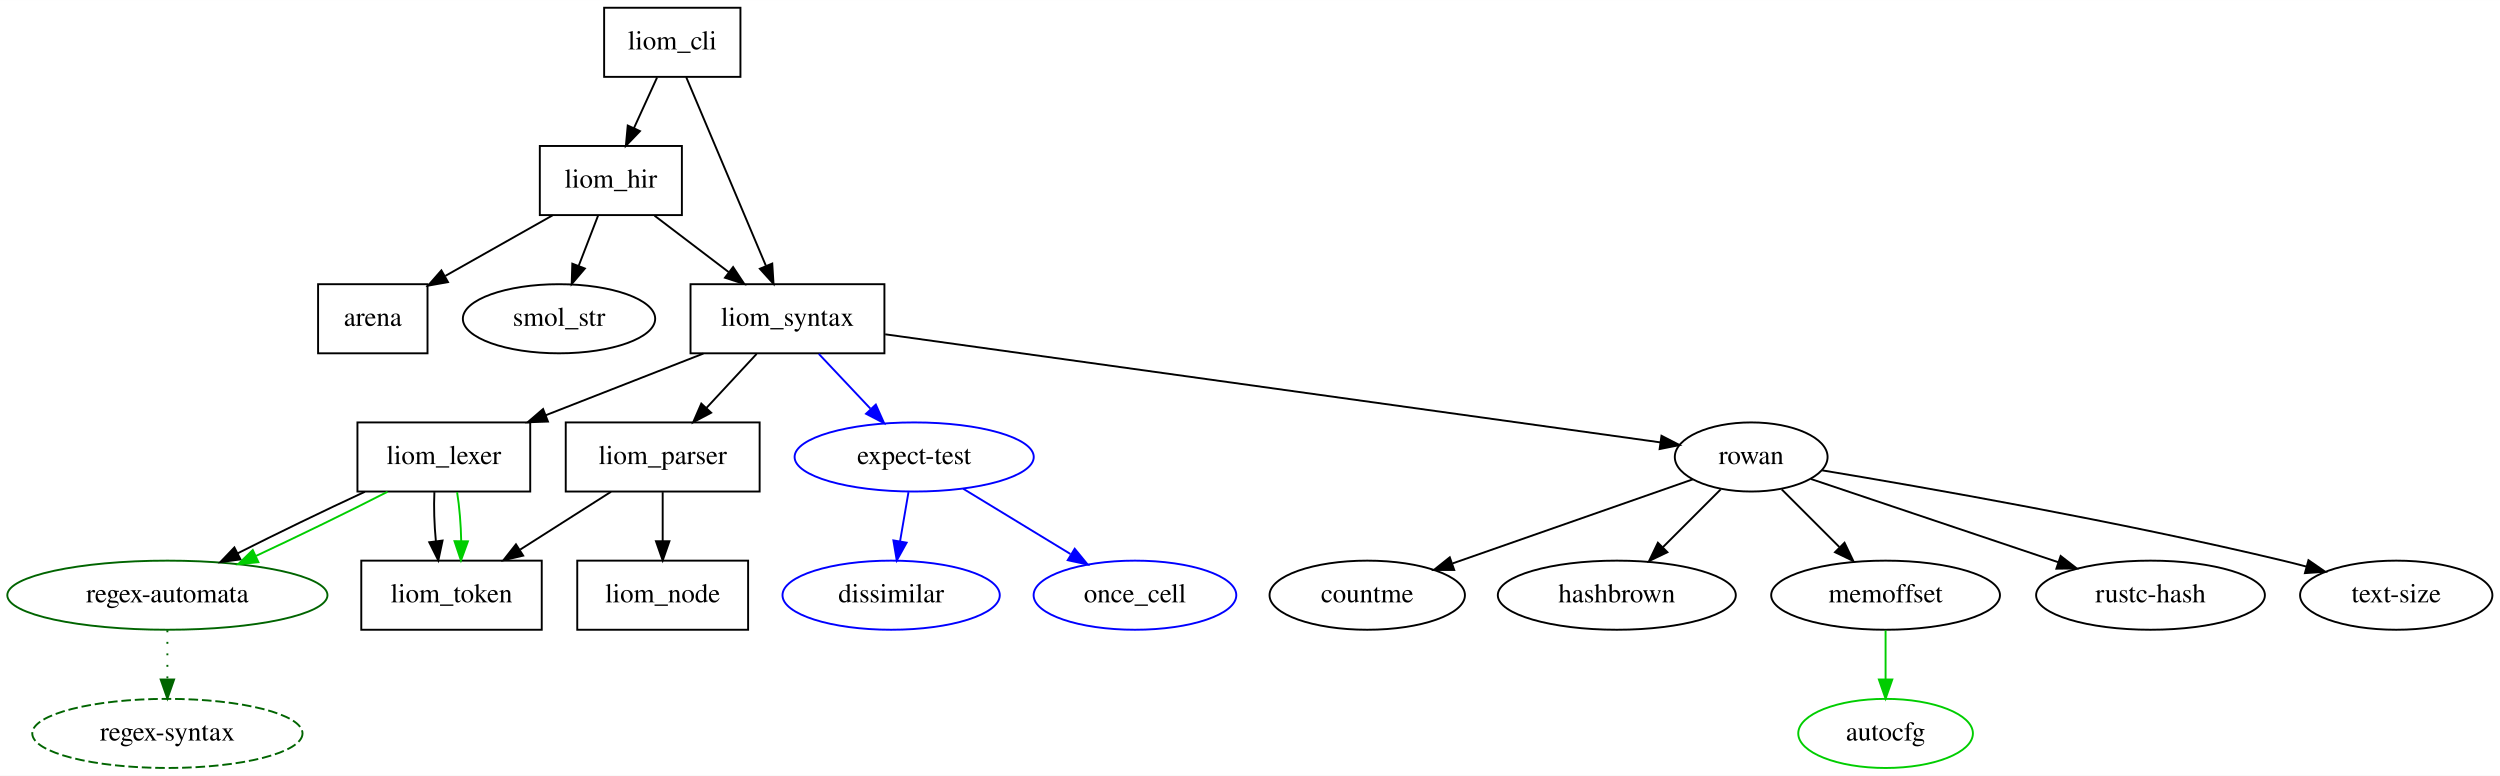
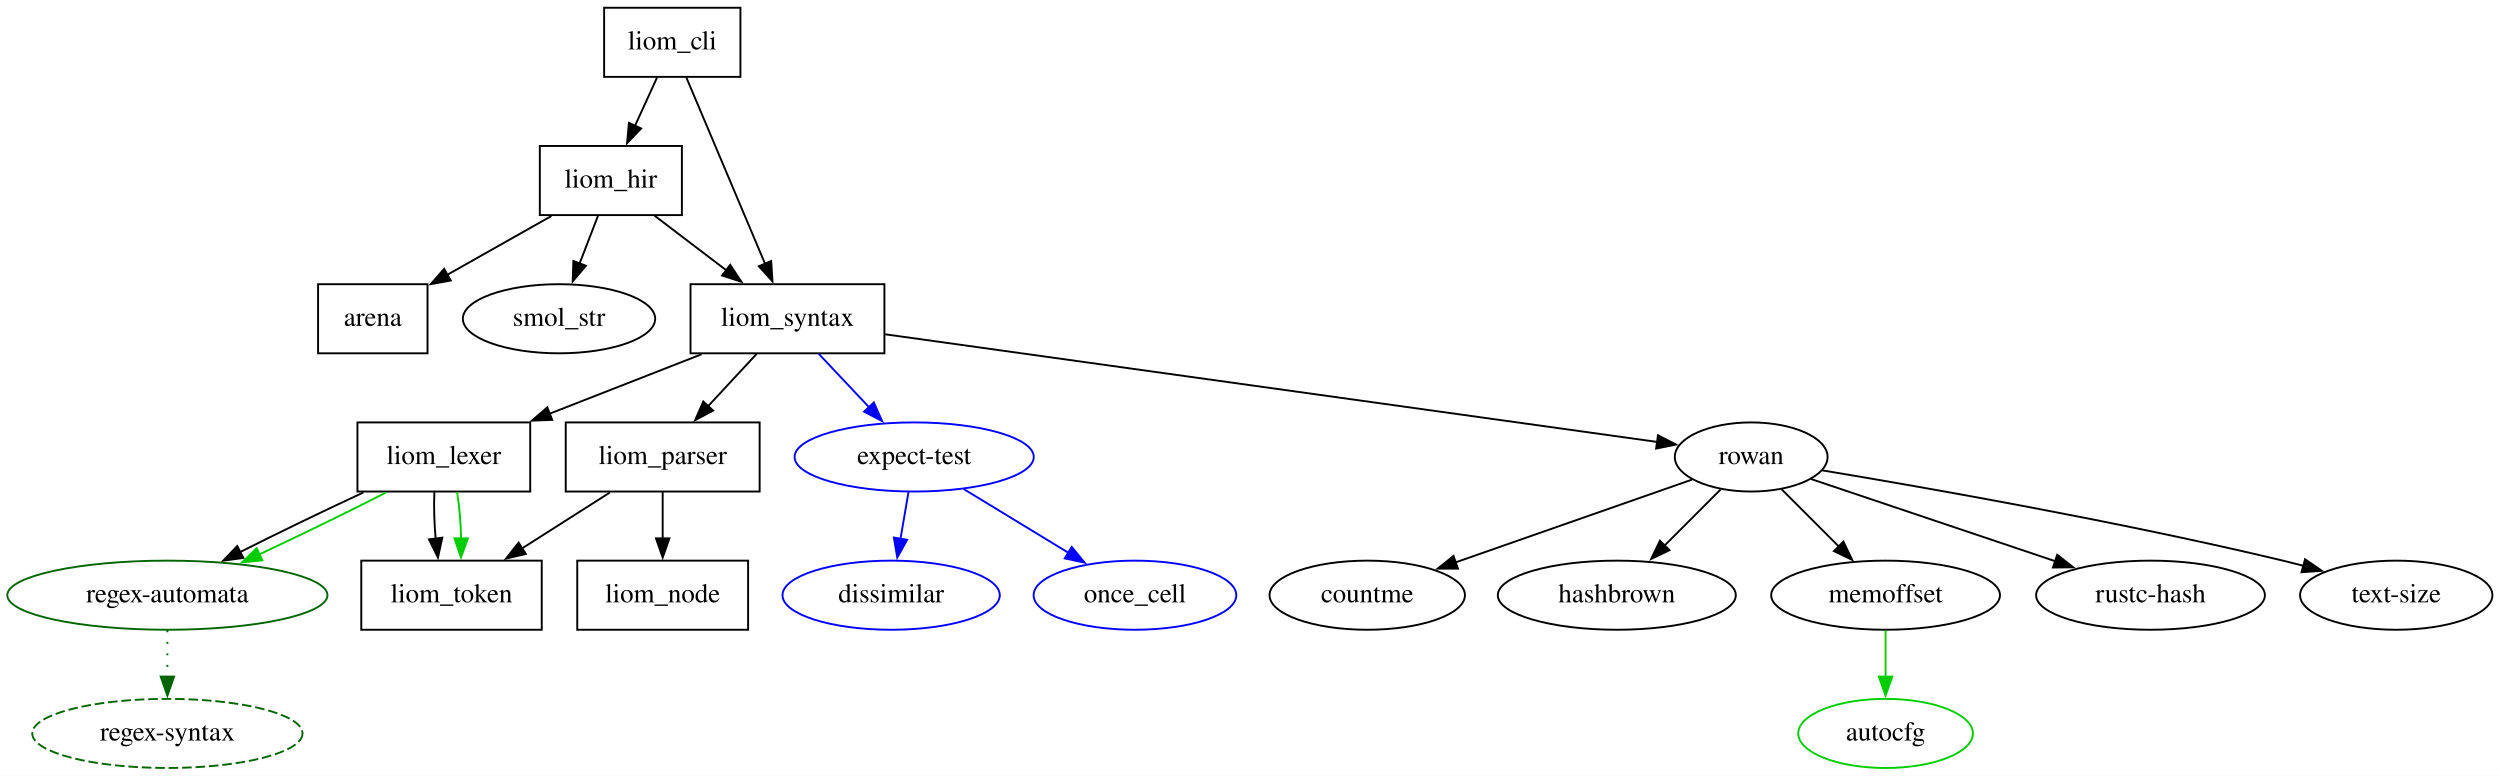
<svg xmlns="http://www.w3.org/2000/svg" width="1302pt" height="404pt" viewBox="0.00 0.00 1302.24 404.00">
  <g id="graph0" class="graph" transform="scale(1 1) rotate(0) translate(4 400)">
-     <polygon fill="white" stroke="transparent" points="-4,4 -4,-400 1298.24,-400 1298.24,4 -4,4" />
+     <polygon fill="white" stroke="none" points="-4,4 -4,-400 1298.24,-400 1298.24,4 -4,4" />
    <g id="node1" class="node">
      <polygon fill="none" stroke="black" points="218.69,-252 161.69,-252 161.69,-216 218.69,-216 218.69,-252" />
      <text text-anchor="middle" x="190.19" y="-230.3" font-family="Times,serif" font-size="14.00">arena</text>
    </g>
    <g id="node2" class="node">
      <polygon fill="none" stroke="black" points="381.69,-396 310.69,-396 310.69,-360 381.69,-360 381.69,-396" />
      <text text-anchor="middle" x="346.19" y="-374.3" font-family="Times,serif" font-size="14.00">liom_cli</text>
    </g>
    <g id="node3" class="node">
      <polygon fill="none" stroke="black" points="351.19,-324 277.19,-324 277.19,-288 351.19,-288 351.19,-324" />
      <text text-anchor="middle" x="314.19" y="-302.3" font-family="Times,serif" font-size="14.00">liom_hir</text>
    </g>
    <g id="edge1" class="edge">
-       <path fill="none" stroke="black" d="M338.28,-359.7C334.64,-351.73 330.24,-342.1 326.2,-333.26" />
-       <polygon fill="black" stroke="black" points="329.35,-331.74 322.01,-324.1 322.99,-334.65 329.35,-331.74" />
+       <path fill="none" stroke="black" d="M338.28,-359.7C334.79,-352.07 330.61,-342.92 326.72,-334.4" />
+       <polygon fill="black" stroke="black" points="329.98,-333.12 322.64,-325.48 323.62,-336.03 329.98,-333.12" />
    </g>
    <g id="node4" class="node">
      <polygon fill="none" stroke="black" points="456.69,-252 355.69,-252 355.69,-216 456.69,-216 456.69,-252" />
      <text text-anchor="middle" x="406.19" y="-230.3" font-family="Times,serif" font-size="14.00">liom_syntax</text>
    </g>
    <g id="edge2" class="edge">
-       <path fill="none" stroke="black" d="M353.43,-359.87C363.75,-335.46 382.77,-290.43 394.94,-261.64" />
-       <polygon fill="black" stroke="black" points="398.26,-262.76 398.93,-252.19 391.81,-260.04 398.26,-262.76" />
+       <path fill="none" stroke="black" d="M353.55,-359.59C363.77,-335.4 382.38,-291.36 394.51,-262.65" />
+       <polygon fill="black" stroke="black" points="397.71,-264.08 398.37,-253.51 391.26,-261.35 397.71,-264.08" />
    </g>
    <g id="edge3" class="edge">
-       <path fill="none" stroke="black" d="M283.86,-287.88C267.01,-278.36 245.89,-266.44 227.97,-256.33" />
-       <polygon fill="black" stroke="black" points="229.36,-253.09 218.94,-251.23 225.92,-259.19 229.36,-253.09" />
+       <path fill="none" stroke="black" d="M283.22,-287.52C266.79,-278.24 246.44,-266.75 228.97,-256.89" />
+       <polygon fill="black" stroke="black" points="230.82,-253.91 220.39,-252.04 227.37,-260.01 230.82,-253.91" />
    </g>
    <g id="edge4" class="edge">
-       <path fill="none" stroke="black" d="M336.93,-287.7C348.63,-278.8 363.05,-267.82 375.7,-258.2" />
-       <polygon fill="black" stroke="black" points="377.87,-260.94 383.71,-252.1 373.63,-255.37 377.87,-260.94" />
+       <path fill="none" stroke="black" d="M336.93,-287.7C348.21,-279.11 362.02,-268.61 374.34,-259.24" />
+       <polygon fill="black" stroke="black" points="376.35,-262.1 382.19,-253.26 372.11,-256.53 376.35,-262.1" />
    </g>
    <g id="node9" class="node">
      <ellipse fill="none" stroke="black" cx="287.19" cy="-234" rx="50.09" ry="18" />
      <text text-anchor="middle" x="287.19" y="-230.3" font-family="Times,serif" font-size="14.00">smol_str</text>
    </g>
    <g id="edge5" class="edge">
-       <path fill="none" stroke="black" d="M307.52,-287.7C304.48,-279.81 300.81,-270.3 297.43,-261.55" />
-       <polygon fill="black" stroke="black" points="300.65,-260.17 293.79,-252.1 294.12,-262.69 300.65,-260.17" />
+       <path fill="none" stroke="black" d="M307.52,-287.7C304.61,-280.15 301.12,-271.12 297.87,-262.68" />
+       <polygon fill="black" stroke="black" points="301.2,-261.59 294.33,-253.52 294.67,-264.11 301.2,-261.59" />
    </g>
    <g id="node5" class="node">
      <polygon fill="none" stroke="black" points="272.19,-180 182.19,-180 182.19,-144 272.19,-144 272.19,-180" />
      <text text-anchor="middle" x="227.19" y="-158.3" font-family="Times,serif" font-size="14.00">liom_lexer</text>
    </g>
    <g id="edge7" class="edge">
-       <path fill="none" stroke="black" d="M362.4,-215.88C337.61,-206.18 306.41,-193.98 280.23,-183.74" />
-       <polygon fill="black" stroke="black" points="281.43,-180.45 270.84,-180.07 278.88,-186.97 281.43,-180.45" />
+       <path fill="none" stroke="black" d="M361.49,-215.52C337.47,-206.13 307.67,-194.47 282.24,-184.53" />
+       <polygon fill="black" stroke="black" points="283.64,-181.32 273.05,-180.93 281.09,-187.83 283.64,-181.32" />
    </g>
    <g id="node7" class="node">
      <polygon fill="none" stroke="black" points="391.69,-180 290.69,-180 290.69,-144 391.69,-144 391.69,-180" />
      <text text-anchor="middle" x="341.19" y="-158.3" font-family="Times,serif" font-size="14.00">liom_parser</text>
    </g>
    <g id="edge8" class="edge">
-       <path fill="none" stroke="black" d="M390.13,-215.7C382.25,-207.22 372.64,-196.86 364.02,-187.58" />
-       <polygon fill="black" stroke="black" points="366.44,-185.05 357.08,-180.1 361.31,-189.81 366.44,-185.05" />
+       <path fill="none" stroke="black" d="M390.13,-215.7C382.49,-207.47 373.21,-197.48 364.8,-188.42" />
+       <polygon fill="black" stroke="black" points="367.47,-186.16 358.11,-181.21 362.34,-190.92 367.47,-186.16" />
    </g>
    <g id="node10" class="node">
      <ellipse fill="none" stroke="blue" cx="472.19" cy="-162" rx="62.29" ry="18" />
      <text text-anchor="middle" x="472.19" y="-158.3" font-family="Times,serif" font-size="14.00">expect-test</text>
    </g>
    <g id="edge6" class="edge">
-       <path fill="none" stroke="blue" d="M422.51,-215.7C430.62,-207.09 440.56,-196.55 449.41,-187.17" />
-       <polygon fill="blue" stroke="blue" points="452.21,-189.3 456.52,-179.62 447.11,-184.5 452.21,-189.3" />
+       <path fill="none" stroke="blue" d="M422.51,-215.7C430.46,-207.27 440.16,-196.97 448.87,-187.73" />
+       <polygon fill="blue" stroke="blue" points="451.17,-190.4 455.48,-180.72 446.08,-185.6 451.17,-190.4" />
    </g>
    <g id="node11" class="node">
      <ellipse fill="none" stroke="black" cx="908.19" cy="-162" rx="39.79" ry="18" />
      <text text-anchor="middle" x="908.19" y="-158.3" font-family="Times,serif" font-size="14.00">rowan</text>
    </g>
    <g id="edge9" class="edge">
-       <path fill="none" stroke="black" d="M457.09,-225.9C554.51,-212.32 766.07,-182.82 860.74,-169.62" />
-       <polygon fill="black" stroke="black" points="861.46,-173.05 870.88,-168.2 860.49,-166.12 861.46,-173.05" />
+       <path fill="none" stroke="black" d="M457.09,-225.9C554,-212.39 763.84,-183.13 859.23,-169.83" />
+       <polygon fill="black" stroke="black" points="859.63,-173.31 869.05,-168.46 858.66,-166.37 859.63,-173.31" />
    </g>
    <g id="node6" class="node">
      <polygon fill="none" stroke="black" points="278.19,-108 184.19,-108 184.19,-72 278.19,-72 278.19,-108" />
      <text text-anchor="middle" x="231.19" y="-86.3" font-family="Times,serif" font-size="14.00">liom_token</text>
    </g>
    <g id="edge10" class="edge">
-       <path fill="none" stroke="black" d="M222.27,-143.7C221.91,-135.98 222.21,-126.71 223.05,-118.11" />
-       <polygon fill="black" stroke="black" points="226.53,-118.47 224.32,-108.1 219.59,-117.58 226.53,-118.47" />
+       <path fill="none" stroke="black" d="M222.27,-143.7C221.93,-136.32 222.19,-127.52 222.94,-119.25" />
+       <polygon fill="black" stroke="black" points="226.38,-119.96 224.13,-109.61 219.43,-119.1 226.38,-119.96" />
    </g>
    <g id="edge11" class="edge">
-       <path fill="none" stroke="#00cd00" d="M234.1,-143.7C235.33,-135.98 236.09,-126.71 236.24,-118.11" />
-       <polygon fill="#00cd00" stroke="#00cd00" points="239.74,-118.06 236.11,-108.1 232.74,-118.15 239.74,-118.06" />
+       <path fill="none" stroke="#00cd00" d="M234.1,-143.7C235.27,-136.41 236.01,-127.73 236.21,-119.54" />
+       <polygon fill="#00cd00" stroke="#00cd00" points="239.71,-119.59 236.12,-109.62 232.71,-119.65 239.71,-119.59" />
    </g>
    <g id="node12" class="node">
      <ellipse fill="none" stroke="darkgreen" cx="83.19" cy="-90" rx="83.39" ry="18" />
      <text text-anchor="middle" x="83.19" y="-86.3" font-family="Times,serif" font-size="14.00">regex-automata</text>
    </g>
    <g id="edge12" class="edge">
-       <path fill="none" stroke="black" d="M186.07,-143.88C165.13,-134.19 139.95,-122 119.7,-111.77" />
-       <polygon fill="black" stroke="black" points="121.27,-108.65 110.77,-107.23 118.09,-114.88 121.27,-108.65" />
+       <path fill="none" stroke="black" d="M185.29,-143.52C164.99,-134.11 140.85,-122.43 121.09,-112.48" />
+       <polygon fill="black" stroke="black" points="122.77,-109.4 112.27,-107.99 119.59,-115.64 122.77,-109.4" />
    </g>
    <g id="edge13" class="edge">
-       <path fill="none" stroke="#00cd00" d="M197.86,-143.88C178.16,-133.78 151.89,-120.98 129.42,-110.5" />
-       <polygon fill="#00cd00" stroke="#00cd00" points="130.6,-107.19 120.06,-106.16 127.66,-113.54 130.6,-107.19" />
+       <path fill="none" stroke="#00cd00" d="M197.16,-143.52C178.04,-133.74 152.95,-121.5 131.14,-111.3" />
+       <polygon fill="#00cd00" stroke="#00cd00" points="132.66,-108.14 122.11,-107.11 129.71,-114.49 132.66,-108.14" />
    </g>
    <g id="edge15" class="edge">
-       <path fill="none" stroke="black" d="M314.28,-143.88C300.03,-134.81 282.35,-123.55 266.96,-113.76" />
-       <polygon fill="black" stroke="black" points="268.52,-110.61 258.21,-108.19 264.76,-116.51 268.52,-110.61" />
+       <path fill="none" stroke="black" d="M313.72,-143.52C299.83,-134.68 282.79,-123.84 267.81,-114.3" />
+       <polygon fill="black" stroke="black" points="269.91,-111.49 259.59,-109.07 266.15,-117.39 269.91,-111.49" />
    </g>
    <g id="node8" class="node">
      <polygon fill="none" stroke="black" points="385.69,-108 296.69,-108 296.69,-72 385.69,-72 385.69,-108" />
      <text text-anchor="middle" x="341.19" y="-86.3" font-family="Times,serif" font-size="14.00">liom_node</text>
    </g>
    <g id="edge14" class="edge">
-       <path fill="none" stroke="black" d="M341.19,-143.7C341.19,-135.98 341.19,-126.71 341.19,-118.11" />
-       <polygon fill="black" stroke="black" points="344.69,-118.1 341.19,-108.1 337.69,-118.1 344.69,-118.1" />
+       <path fill="none" stroke="black" d="M341.19,-143.7C341.19,-136.41 341.19,-127.73 341.19,-119.54" />
+       <polygon fill="black" stroke="black" points="344.69,-119.62 341.19,-109.62 337.69,-119.62 344.69,-119.62" />
    </g>
    <g id="node13" class="node">
      <ellipse fill="none" stroke="blue" cx="460.19" cy="-90" rx="56.59" ry="18" />
      <text text-anchor="middle" x="460.19" y="-86.3" font-family="Times,serif" font-size="14.00">dissimilar</text>
    </g>
    <g id="edge16" class="edge">
-       <path fill="none" stroke="blue" d="M469.23,-143.7C467.9,-135.98 466.31,-126.71 464.84,-118.11" />
-       <polygon fill="blue" stroke="blue" points="468.26,-117.37 463.12,-108.1 461.36,-118.55 468.26,-117.37" />
+       <path fill="none" stroke="blue" d="M469.23,-143.7C467.96,-136.32 466.45,-127.52 465.04,-119.25" />
+       <polygon fill="blue" stroke="blue" points="468.52,-118.86 463.38,-109.6 461.62,-120.04 468.52,-118.86" />
    </g>
    <g id="node14" class="node">
      <ellipse fill="none" stroke="blue" cx="587.19" cy="-90" rx="52.79" ry="18" />
      <text text-anchor="middle" x="587.19" y="-86.3" font-family="Times,serif" font-size="14.00">once_cell</text>
    </g>
    <g id="edge17" class="edge">
-       <path fill="none" stroke="blue" d="M497.71,-145.46C514.17,-135.45 535.75,-122.32 553.59,-111.46" />
-       <polygon fill="blue" stroke="blue" points="555.81,-114.2 562.53,-106.01 552.17,-108.22 555.81,-114.2" />
+       <path fill="none" stroke="blue" d="M498,-145.29C514.2,-135.43 535.29,-122.59 552.89,-111.88" />
+       <polygon fill="blue" stroke="blue" points="554.25,-115.15 560.97,-106.96 550.61,-109.17 554.25,-115.15" />
    </g>
    <g id="node15" class="node">
      <ellipse fill="none" stroke="black" cx="708.19" cy="-90" rx="50.89" ry="18" />
      <text text-anchor="middle" x="708.19" y="-86.3" font-family="Times,serif" font-size="14.00">countme</text>
    </g>
    <g id="edge18" class="edge">
-       <path fill="none" stroke="black" d="M877.82,-150.37C844.51,-138.71 790.76,-119.9 752.7,-106.58" />
-       <polygon fill="black" stroke="black" points="753.49,-103.15 742.89,-103.15 751.18,-109.75 753.49,-103.15" />
+       <path fill="none" stroke="black" d="M877.38,-150.22C844.47,-138.7 791.95,-120.31 754.15,-107.09" />
+       <polygon fill="black" stroke="black" points="755.45,-103.83 744.85,-103.83 753.13,-110.44 755.45,-103.83" />
    </g>
    <g id="node16" class="node">
      <ellipse fill="none" stroke="black" cx="838.19" cy="-90" rx="61.99" ry="18" />
      <text text-anchor="middle" x="838.19" y="-86.3" font-family="Times,serif" font-size="14.00">hashbrown</text>
    </g>
    <g id="edge19" class="edge">
-       <path fill="none" stroke="black" d="M892.31,-145.12C883.44,-136.24 872.2,-125.01 862.27,-115.08" />
-       <polygon fill="black" stroke="black" points="864.54,-112.39 854.99,-107.8 859.59,-117.34 864.54,-112.39" />
+       <path fill="none" stroke="black" d="M892.31,-145.12C883.61,-136.42 872.64,-125.45 862.86,-115.66" />
+       <polygon fill="black" stroke="black" points="865.61,-113.46 856.06,-108.87 860.66,-118.41 865.61,-113.46" />
    </g>
    <g id="node17" class="node">
      <ellipse fill="none" stroke="black" cx="978.19" cy="-90" rx="59.59" ry="18" />
      <text text-anchor="middle" x="978.19" y="-86.3" font-family="Times,serif" font-size="14.00">memoffset</text>
    </g>
    <g id="edge20" class="edge">
-       <path fill="none" stroke="black" d="M924.08,-145.12C932.95,-136.24 944.18,-125.01 954.12,-115.08" />
-       <polygon fill="black" stroke="black" points="956.8,-117.34 961.4,-107.8 951.85,-112.39 956.8,-117.34" />
+       <path fill="none" stroke="black" d="M924.08,-145.12C932.9,-136.29 944.06,-125.13 953.95,-115.24" />
+       <polygon fill="black" stroke="black" points="956.22,-117.92 960.82,-108.38 951.27,-112.97 956.22,-117.92" />
    </g>
    <g id="node18" class="node">
      <ellipse fill="none" stroke="black" cx="1116.19" cy="-90" rx="59.59" ry="18" />
      <text text-anchor="middle" x="1116.19" y="-86.3" font-family="Times,serif" font-size="14.00">rustc-hash</text>
    </g>
    <g id="edge21" class="edge">
-       <path fill="none" stroke="black" d="M939.33,-150.52C973.39,-139.06 1028.4,-120.54 1068.03,-107.21" />
-       <polygon fill="black" stroke="black" points="1069.39,-110.44 1077.76,-103.94 1067.16,-103.81 1069.39,-110.44" />
+       <path fill="none" stroke="black" d="M939.33,-150.52C973,-139.19 1027.14,-120.97 1066.66,-107.67" />
+       <polygon fill="black" stroke="black" points="1067.59,-111.05 1075.95,-104.54 1065.36,-104.41 1067.59,-111.05" />
    </g>
    <g id="node19" class="node">
      <ellipse fill="none" stroke="black" cx="1244.19" cy="-90" rx="50.09" ry="18" />
      <text text-anchor="middle" x="1244.19" y="-86.3" font-family="Times,serif" font-size="14.00">text-size</text>
    </g>
    <g id="edge22" class="edge">
-       <path fill="none" stroke="black" d="M945.16,-155.03C998.49,-146.18 1099.95,-128.39 1185.19,-108 1189.22,-107.04 1193.38,-105.98 1197.54,-104.87" />
-       <polygon fill="black" stroke="black" points="1198.47,-108.24 1207.19,-102.22 1196.62,-101.49 1198.47,-108.24" />
+       <path fill="none" stroke="black" d="M945.16,-155.03C998.49,-146.18 1099.95,-128.39 1185.19,-108 1188.72,-107.16 1192.35,-106.24 1195.99,-105.28" />
+       <polygon fill="black" stroke="black" points="1196.69,-108.72 1205.42,-102.71 1194.85,-101.96 1196.69,-108.72" />
    </g>
    <g id="node20" class="node">
      <ellipse fill="none" stroke="darkgreen" stroke-dasharray="5,2" cx="83.19" cy="-18" rx="70.39" ry="18" />
      <text text-anchor="middle" x="83.19" y="-14.3" font-family="Times,serif" font-size="14.00">regex-syntax</text>
    </g>
    <g id="edge23" class="edge">
-       <path fill="none" stroke="darkgreen" stroke-dasharray="1,5" d="M83.19,-71.7C83.19,-63.98 83.19,-54.71 83.19,-46.11" />
-       <polygon fill="darkgreen" stroke="darkgreen" points="86.69,-46.1 83.19,-36.1 79.69,-46.1 86.69,-46.1" />
+       <path fill="none" stroke="darkgreen" stroke-dasharray="1,5" d="M83.19,-71.7C83.19,-64.41 83.19,-55.73 83.19,-47.54" />
+       <polygon fill="darkgreen" stroke="darkgreen" points="86.69,-47.62 83.19,-37.62 79.69,-47.62 86.69,-47.62" />
    </g>
    <g id="node21" class="node">
      <ellipse fill="none" stroke="#00cd00" cx="978.19" cy="-18" rx="45.49" ry="18" />
      <text text-anchor="middle" x="978.19" y="-14.3" font-family="Times,serif" font-size="14.00">autocfg</text>
    </g>
    <g id="edge24" class="edge">
-       <path fill="none" stroke="#00cd00" d="M978.19,-71.7C978.19,-63.98 978.19,-54.71 978.19,-46.11" />
-       <polygon fill="#00cd00" stroke="#00cd00" points="981.69,-46.1 978.19,-36.1 974.69,-46.1 981.69,-46.1" />
+       <path fill="none" stroke="#00cd00" d="M978.19,-71.7C978.19,-64.41 978.19,-55.73 978.19,-47.54" />
+       <polygon fill="#00cd00" stroke="#00cd00" points="981.69,-47.62 978.19,-37.62 974.69,-47.62 981.69,-47.62" />
    </g>
  </g>
</svg>
